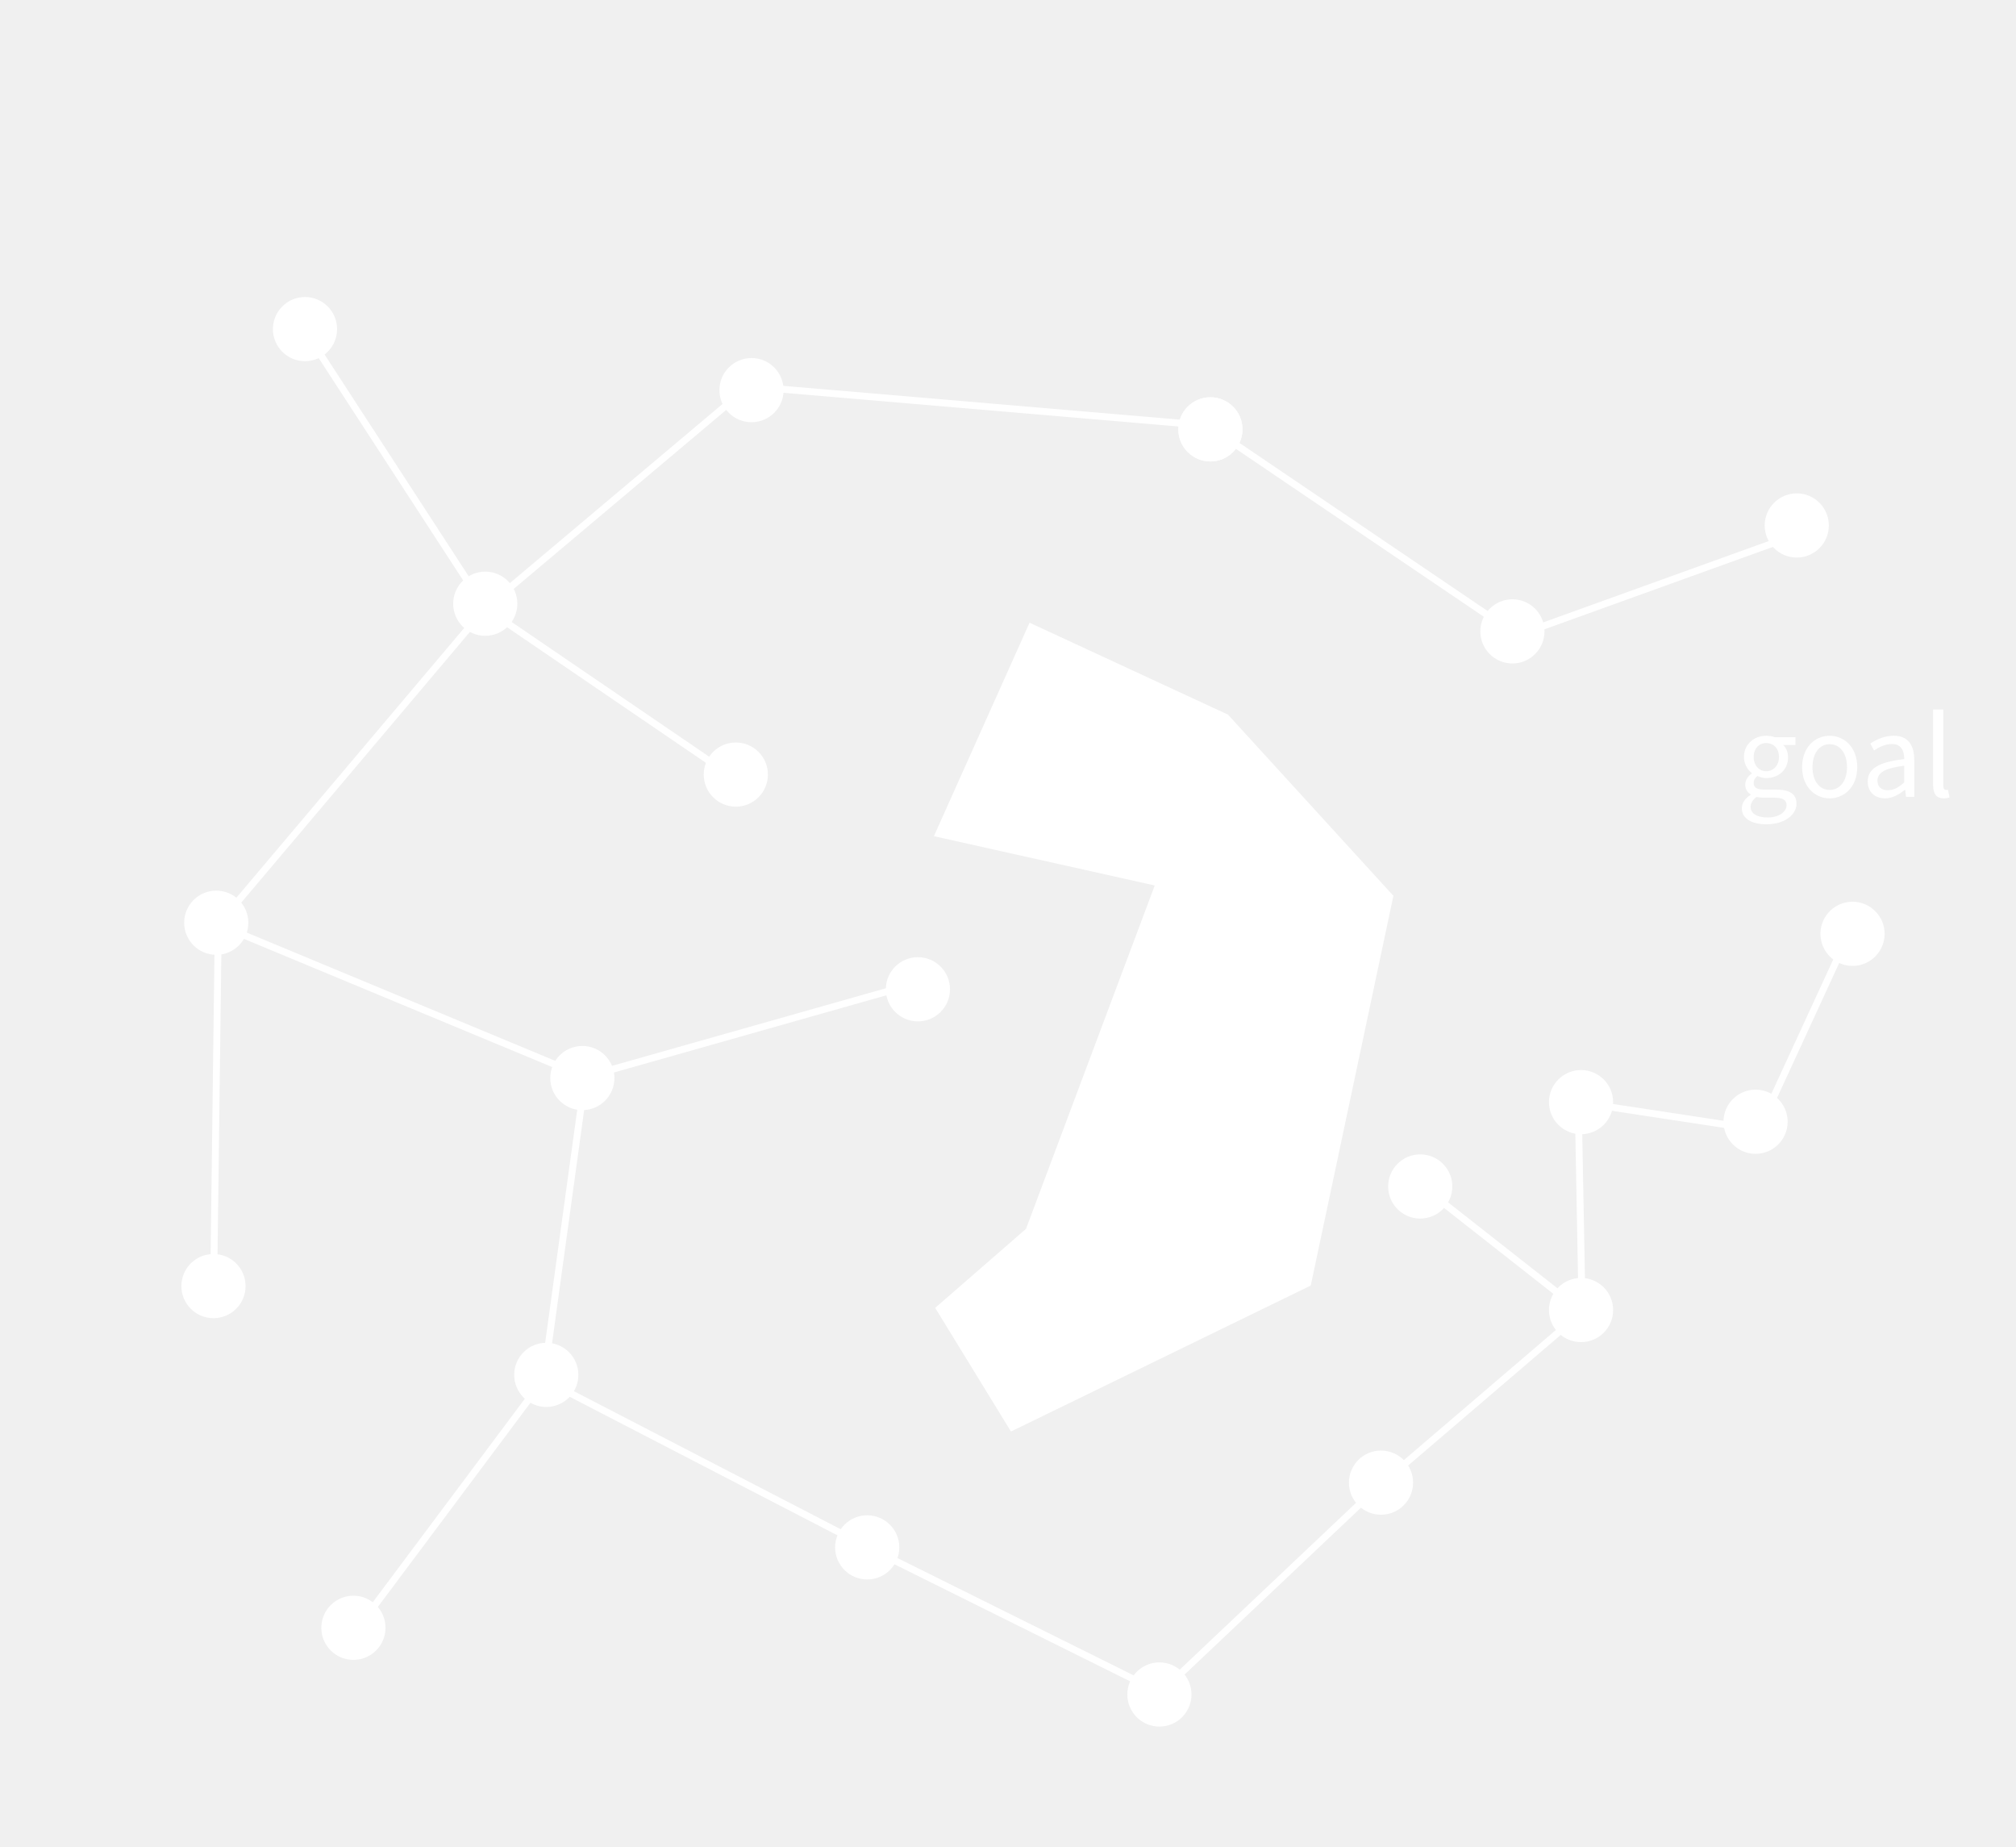
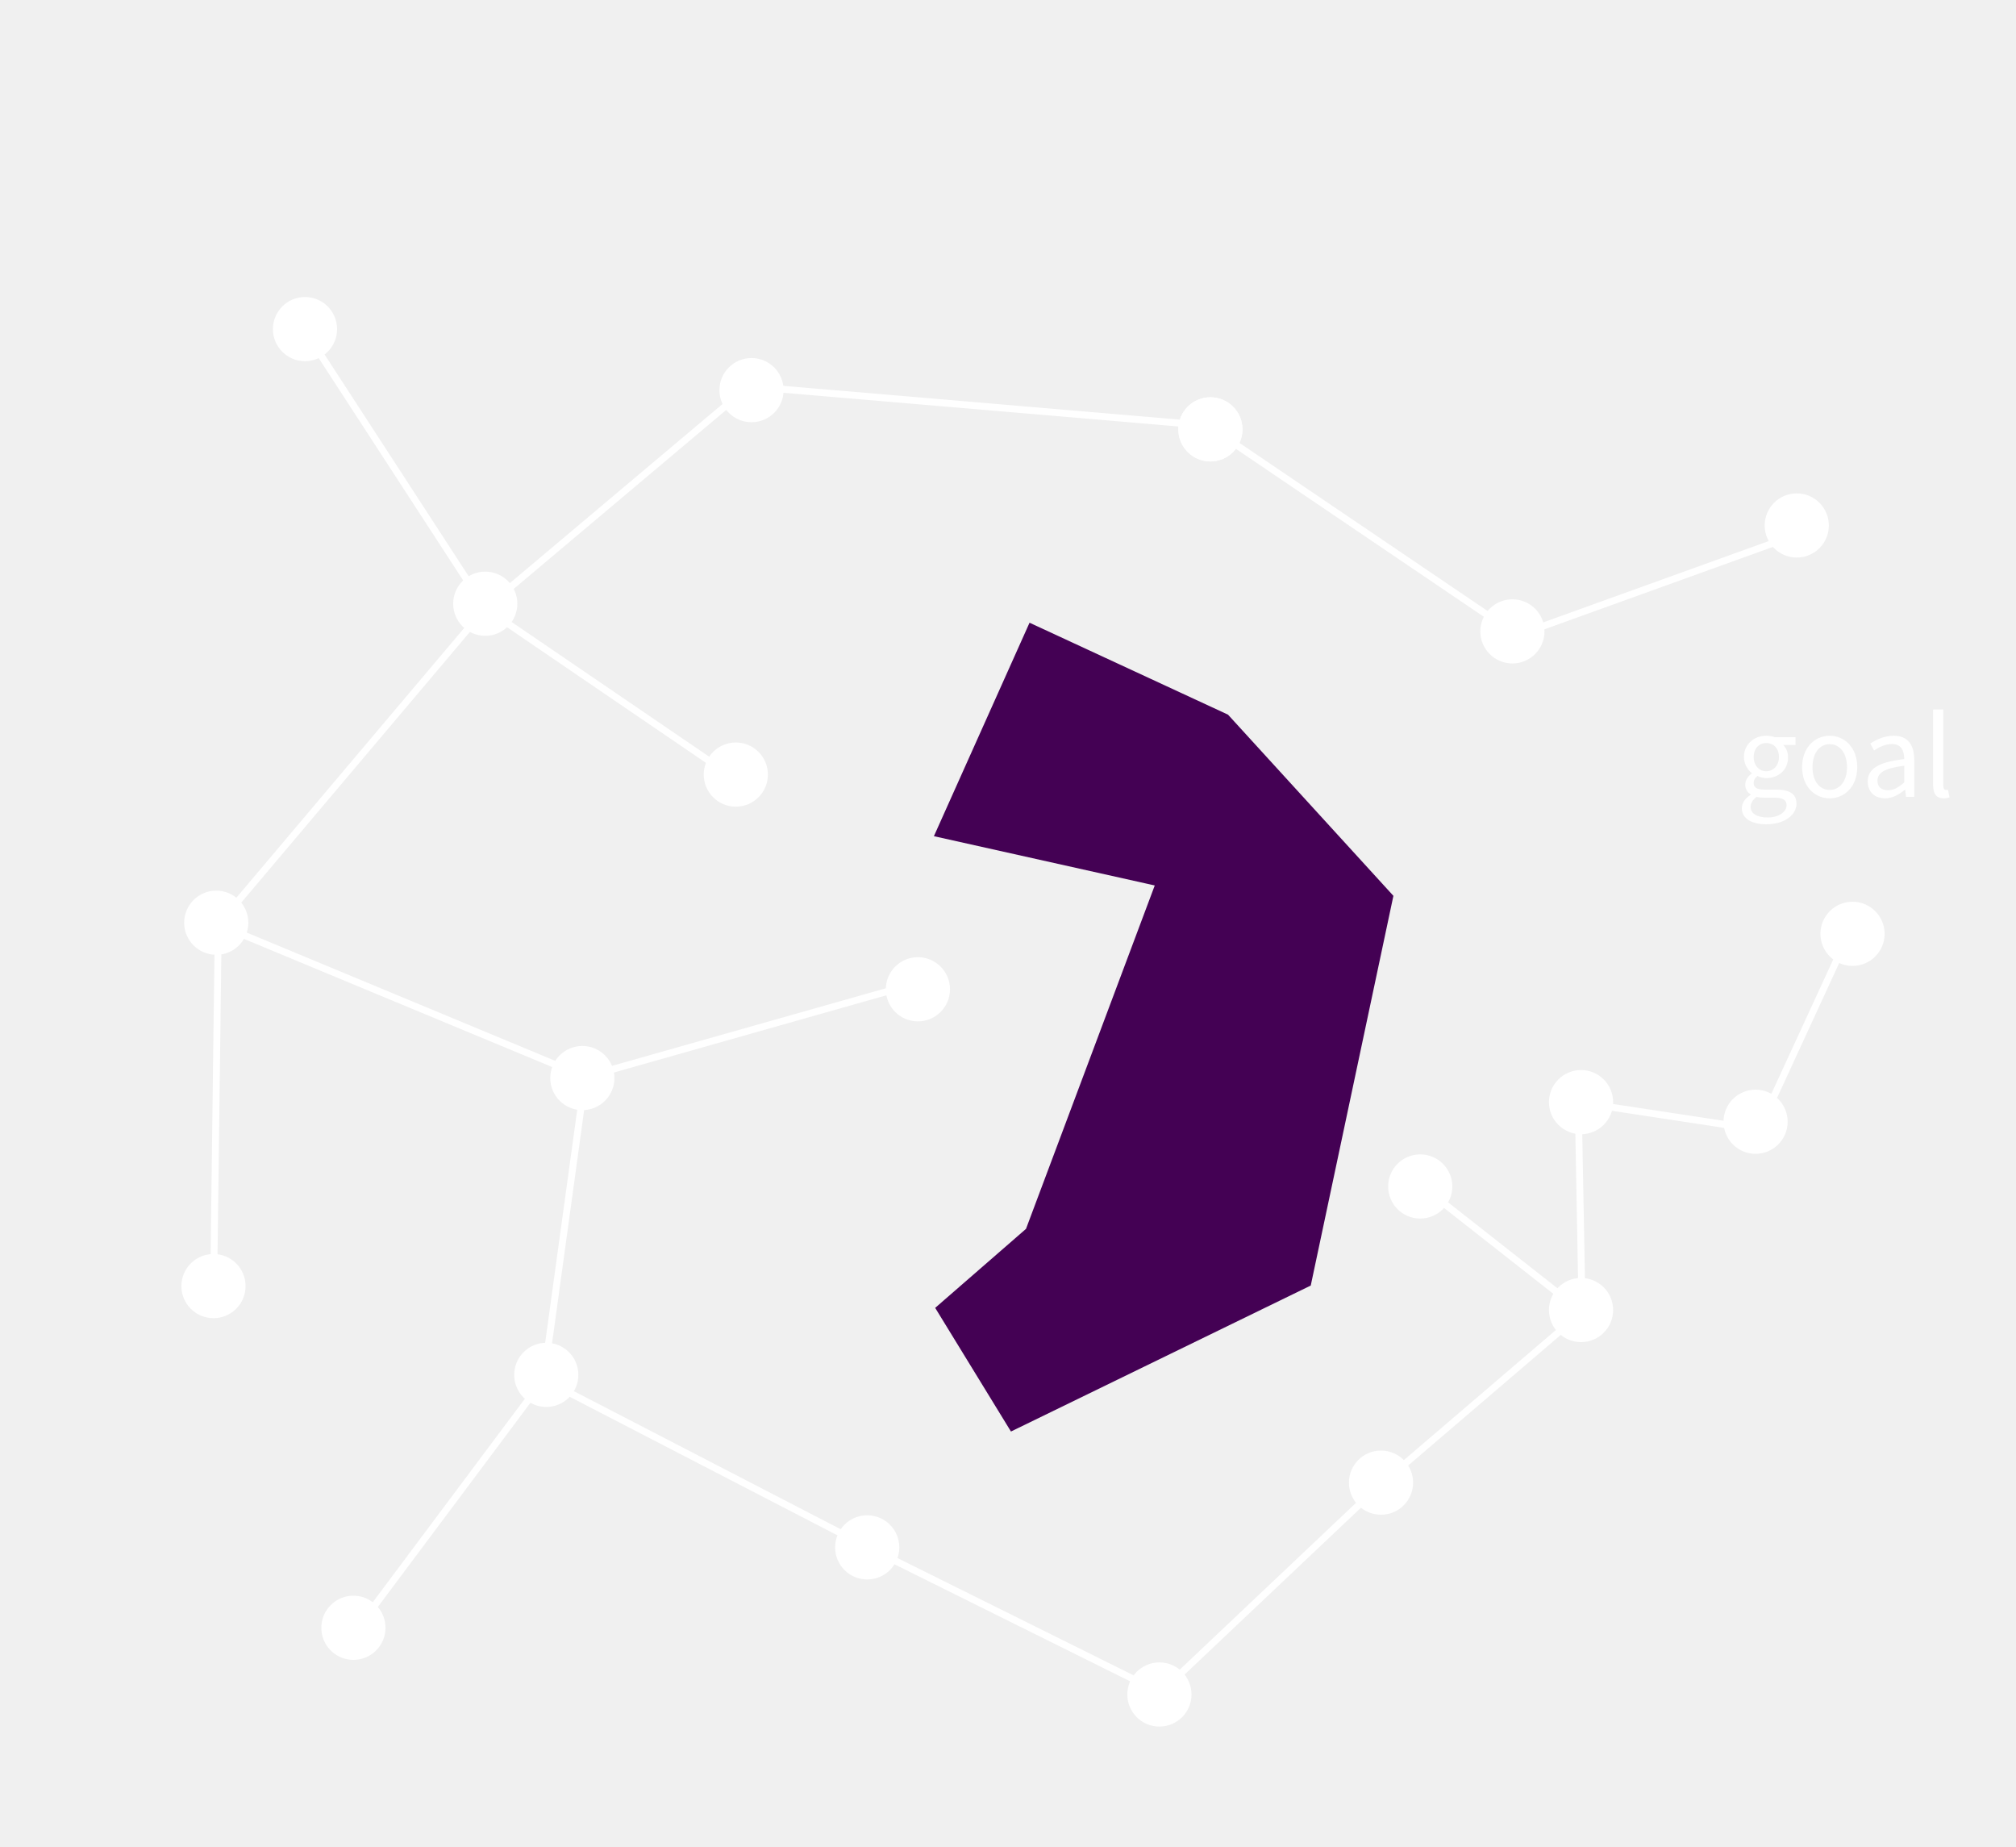
<svg xmlns="http://www.w3.org/2000/svg" width="194.282mm" height="177.93mm" viewBox="0 0 194.282 177.93" version="1.1" id="svg8">
  <defs id="defs2" />
  <g id="layer1" transform="translate(-0.799176,-46.22618)">
-     <path style="fill:#ffffff;fill-opacity:1;stroke:#ffffff;stroke-width:0.265px;stroke-linecap:butt;stroke-linejoin:miter;stroke-opacity:1" d="m 134.938,132.58 -15.875,-17.387 -18.981,-8.791 -9.095,20.298 21.273,4.746 -12.473,33.262 -8.693,7.56 7.182,11.717 L 127,170 Z" id="path821" />
+     <path style="fill:#440154;fill-opacity:1;stroke:#440154;stroke-width:0.265px;stroke-linecap:butt;stroke-linejoin:miter;stroke-opacity:1" d="m 134.938,132.58 -15.875,-17.387 -18.981,-8.791 -9.095,20.298 21.273,4.746 -12.473,33.262 -8.693,7.56 7.182,11.717 L 127,170 Z" id="path821" />
    <circle style="fill:#ffffff;fill-opacity:1;stroke:#ffffff;stroke-width:0.326;stroke-linecap:round;stroke-miterlimit:4;stroke-dasharray:none;stroke-opacity:1;paint-order:fill markers stroke" id="path829" r="2.929" cy="135.132" cx="21.639" />
    <circle r="2.929" cy="136.201" cx="179.328" id="circle841" style="fill:#ffffff;fill-opacity:1;stroke:#ffffff;stroke-width:0.326;stroke-linecap:round;stroke-miterlimit:4;stroke-dasharray:none;stroke-opacity:1;paint-order:fill markers stroke" />
    <text id="text845" y="123.008" x="168.113" style="font-style:normal;font-weight:normal;font-size:10.583px;line-height:1.25;font-family:sans-serif;letter-spacing:0px;word-spacing:0px;fill:#ffffff;fill-opacity:1;stroke:none;stroke-width:0.265" xml:space="preserve">
      <tspan style="font-style:normal;font-variant:normal;font-weight:normal;font-stretch:normal;font-size:10.583px;font-family:'Noto Sans CJK JP';-inkscape-font-specification:'Noto Sans CJK JP, Normal';font-variant-ligatures:normal;font-variant-caps:normal;font-variant-numeric:normal;font-feature-settings:normal;text-align:start;writing-mode:lr-tb;text-anchor:start;fill:#ffffff;fill-opacity:1;stroke-width:0.265" y="123.008" x="168.113" id="tspan847">goal</tspan>
    </text>
    <path cx="21.639" cy="135.132" r="2.929" id="path925" style="fill:#ffffff;fill-opacity:1;stroke:#ffffff;stroke-width:0.326;stroke-linecap:round;stroke-miterlimit:4;stroke-dasharray:none;stroke-opacity:1;paint-order:fill markers stroke" d="" />
    <circle cx="56.919" cy="150.099" r="2.929" id="circle927" style="fill:#ffffff;fill-opacity:1;stroke:#ffffff;stroke-width:0.326;stroke-linecap:round;stroke-miterlimit:4;stroke-dasharray:none;stroke-opacity:1;paint-order:fill markers stroke" />
    <path style="fill:none;fill-opacity:1;stroke:#ffffff;stroke-width:0.665;stroke-linecap:butt;stroke-linejoin:miter;stroke-miterlimit:4;stroke-dasharray:none;stroke-opacity:1" d="m 21.835,135.302 35.361,14.7" id="path929" />
    <circle style="fill:#ffffff;fill-opacity:1;stroke:#ffffff;stroke-width:0.326;stroke-linecap:round;stroke-miterlimit:4;stroke-dasharray:none;stroke-opacity:1;paint-order:fill markers stroke" id="circle950" r="2.929" cy="104.396" cx="47.564" />
    <circle cx="30.192" cy="77.936" r="2.929" id="circle952" style="fill:#ffffff;fill-opacity:1;stroke:#ffffff;stroke-width:0.326;stroke-linecap:round;stroke-miterlimit:4;stroke-dasharray:none;stroke-opacity:1;paint-order:fill markers stroke" />
    <circle style="fill:#ffffff;fill-opacity:1;stroke:#ffffff;stroke-width:0.326;stroke-linecap:round;stroke-miterlimit:4;stroke-dasharray:none;stroke-opacity:1;paint-order:fill markers stroke" id="circle954" r="2.929" cy="170.144" cx="21.372" />
    <circle cx="53.444" cy="178.697" r="2.929" id="circle956" style="fill:#ffffff;fill-opacity:1;stroke:#ffffff;stroke-width:0.326;stroke-linecap:round;stroke-miterlimit:4;stroke-dasharray:none;stroke-opacity:1;paint-order:fill markers stroke" />
    <circle cx="73.222" cy="83.816" r="2.929" id="circle960" style="fill:#ffffff;fill-opacity:1;stroke:#ffffff;stroke-width:0.326;stroke-linecap:round;stroke-miterlimit:4;stroke-dasharray:none;stroke-opacity:1;paint-order:fill markers stroke" />
    <path style="fill:none;fill-opacity:1;stroke:#ffffff;stroke-width:0.665;stroke-linecap:round;stroke-miterlimit:4;stroke-dasharray:none;stroke-dashoffset:0;stroke-opacity:1;paint-order:fill markers stroke" d="M 21.835,135.302 47.574,104.833 30.201,78.106" id="path964" />
    <path style="fill:none;fill-opacity:1;stroke:#ffffff;stroke-width:0.665;stroke-linecap:round;stroke-miterlimit:4;stroke-dasharray:none;stroke-dashoffset:0;stroke-opacity:1;paint-order:fill markers stroke" d="M 47.574,104.833 72.965,83.452" id="path966" />
    <path style="fill:none;fill-opacity:1;stroke:#ffffff;stroke-width:0.665;stroke-linecap:round;stroke-miterlimit:4;stroke-dasharray:none;stroke-dashoffset:0;stroke-opacity:1;paint-order:fill markers stroke" d="m 21.835,135.302 -0.453,35.547" id="path968" />
    <path style="fill:none;fill-opacity:1;stroke:#ffffff;stroke-width:0.665;stroke-linecap:round;stroke-miterlimit:4;stroke-dasharray:none;stroke-dashoffset:0;stroke-opacity:1;paint-order:fill markers stroke" d="m 53.187,179.134 4.009,-29.132 32.072,-9.087" id="path970" />
    <circle style="fill:#ffffff;fill-opacity:1;stroke:#ffffff;stroke-width:0.326;stroke-linecap:round;stroke-miterlimit:4;stroke-dasharray:none;stroke-opacity:1;paint-order:fill markers stroke" id="circle958" r="2.929" cy="141.546" cx="89.258" />
    <circle style="fill:#ffffff;fill-opacity:1;stroke:#ffffff;stroke-width:0.326;stroke-linecap:round;stroke-miterlimit:4;stroke-dasharray:none;stroke-opacity:1;paint-order:fill markers stroke" id="circle1028" r="2.929" cy="87.596" cx="117.445" />
    <circle cx="117.445" cy="87.596" r="2.929" id="circle1030" style="fill:#ffffff;fill-opacity:1;stroke:#ffffff;stroke-width:0.326;stroke-linecap:round;stroke-miterlimit:4;stroke-dasharray:none;stroke-opacity:1;paint-order:fill markers stroke" />
    <circle style="fill:#ffffff;fill-opacity:1;stroke:#ffffff;stroke-width:0.326;stroke-linecap:round;stroke-miterlimit:4;stroke-dasharray:none;stroke-opacity:1;paint-order:fill markers stroke" id="circle1051" r="2.929" cy="107.061" cx="146.55" />
    <circle cx="71.71" cy="120.858" r="2.929" id="circle1053" style="fill:#ffffff;fill-opacity:1;stroke:#ffffff;stroke-width:0.326;stroke-linecap:round;stroke-miterlimit:4;stroke-dasharray:none;stroke-opacity:1;paint-order:fill markers stroke" />
    <circle style="fill:#ffffff;fill-opacity:1;stroke:#ffffff;stroke-width:0.326;stroke-linecap:round;stroke-miterlimit:4;stroke-dasharray:none;stroke-opacity:1;paint-order:fill markers stroke" id="circle1055" r="2.929" cy="195.319" cx="84.372" />
    <circle cx="133.887" cy="189.082" r="2.929" id="circle1057" style="fill:#ffffff;fill-opacity:1;stroke:#ffffff;stroke-width:0.326;stroke-linecap:round;stroke-miterlimit:4;stroke-dasharray:none;stroke-opacity:1;paint-order:fill markers stroke" />
    <circle style="fill:#ffffff;fill-opacity:1;stroke:#ffffff;stroke-width:0.326;stroke-linecap:round;stroke-miterlimit:4;stroke-dasharray:none;stroke-opacity:1;paint-order:fill markers stroke" id="circle1059" r="2.929" cy="209.493" cx="112.532" />
    <circle cx="137.667" cy="160.545" r="2.929" id="circle1061" style="fill:#ffffff;fill-opacity:1;stroke:#ffffff;stroke-width:0.326;stroke-linecap:round;stroke-miterlimit:4;stroke-dasharray:none;stroke-opacity:1;paint-order:fill markers stroke" />
    <circle style="fill:#ffffff;fill-opacity:1;stroke:#ffffff;stroke-width:0.326;stroke-linecap:round;stroke-miterlimit:4;stroke-dasharray:none;stroke-opacity:1;paint-order:fill markers stroke" id="circle1063" r="2.929" cy="172.451" cx="153.164" />
    <circle cx="34.858" cy="203.067" r="2.929" id="circle1065" style="fill:#ffffff;fill-opacity:1;stroke:#ffffff;stroke-width:0.326;stroke-linecap:round;stroke-miterlimit:4;stroke-dasharray:none;stroke-opacity:1;paint-order:fill markers stroke" />
    <circle style="fill:#ffffff;fill-opacity:1;stroke:#ffffff;stroke-width:0.326;stroke-linecap:round;stroke-miterlimit:4;stroke-dasharray:none;stroke-opacity:1;paint-order:fill markers stroke" id="circle1067" r="2.929" cy="96.856" cx="173.953" />
    <circle cx="153.164" cy="152.419" r="2.929" id="circle1069" style="fill:#ffffff;fill-opacity:1;stroke:#ffffff;stroke-width:0.326;stroke-linecap:round;stroke-miterlimit:4;stroke-dasharray:none;stroke-opacity:1;paint-order:fill markers stroke" />
    <path style="fill:#ffffff;fill-opacity:1;stroke:#ffffff;stroke-width:0.665;stroke-linecap:round;stroke-miterlimit:4;stroke-dasharray:none;stroke-dashoffset:0;stroke-opacity:1;paint-order:fill markers stroke" d="m 47.574,104.833 24.619,16.786" id="path1071" />
    <path style="fill:#ffffff;fill-opacity:1;stroke:#ffffff;stroke-width:0.665;stroke-linecap:round;stroke-miterlimit:4;stroke-dasharray:none;stroke-dashoffset:0;stroke-opacity:1;paint-order:fill markers stroke" d="m 72.965,83.452 44.208,3.772" id="path1073" />
    <path style="fill:#ffffff;fill-opacity:1;stroke:#ffffff;stroke-width:0.665;stroke-linecap:round;stroke-miterlimit:4;stroke-dasharray:none;stroke-dashoffset:0;stroke-opacity:1;paint-order:fill markers stroke" d="M 53.187,179.134 34.585,204.018" id="path1075" />
    <path style="fill:#ffffff;fill-opacity:1;stroke:#ffffff;stroke-width:0.665;stroke-linecap:round;stroke-miterlimit:4;stroke-dasharray:none;stroke-dashoffset:0;stroke-opacity:1;paint-order:fill markers stroke" d="m 53.187,179.134 31.291,16.19 28.159,13.985" id="path1077" />
    <path style="fill:#ffffff;fill-opacity:1;stroke:#ffffff;stroke-width:0.665;stroke-linecap:round;stroke-miterlimit:4;stroke-dasharray:none;stroke-dashoffset:0;stroke-opacity:1;paint-order:fill markers stroke" d="m 112.637,209.31 20.978,-19.844" id="path1081" />
    <path style="fill:#ffffff;fill-opacity:1;stroke:#ffffff;stroke-width:0.665;stroke-linecap:round;stroke-miterlimit:4;stroke-dasharray:none;stroke-dashoffset:0;stroke-opacity:1;paint-order:fill markers stroke" d="m 133.615,189.466 19.655,-16.82" id="path1083" />
    <path style="fill:#ffffff;fill-opacity:1;stroke:#ffffff;stroke-width:0.665;stroke-linecap:round;stroke-miterlimit:4;stroke-dasharray:none;stroke-dashoffset:0;stroke-opacity:1;paint-order:fill markers stroke" d="m 137.394,160.173 15.875,12.473" id="path1085" />
    <path style="fill:#ffffff;fill-opacity:1;stroke:#ffffff;stroke-width:0.665;stroke-linecap:round;stroke-miterlimit:4;stroke-dasharray:none;stroke-dashoffset:0;stroke-opacity:1;paint-order:fill markers stroke" d="M 147.033,107.445 117.173,87.223" id="path1087" />
    <path style="fill:#ffffff;fill-opacity:1;stroke:#ffffff;stroke-width:0.665;stroke-linecap:round;stroke-miterlimit:4;stroke-dasharray:none;stroke-dashoffset:0;stroke-opacity:1;paint-order:fill markers stroke" d="m 174.814,97.429 -27.781,10.016" id="path1089" />
    <path style="fill:#ffffff;fill-opacity:1;stroke:#ffffff;stroke-width:0.665;stroke-linecap:round;stroke-miterlimit:4;stroke-dasharray:none;stroke-dashoffset:0;stroke-opacity:1;paint-order:fill markers stroke" d="m 170.278,155.07 -17.387,-2.646" id="path1091" />
    <path style="fill:#ffffff;fill-opacity:1;stroke:#ffffff;stroke-width:0.665;stroke-linecap:round;stroke-miterlimit:4;stroke-dasharray:none;stroke-dashoffset:0;stroke-opacity:1;paint-order:fill markers stroke" d="m 179.161,135.793 -8.882,19.277" id="path1093" />
    <circle style="fill:#ffffff;fill-opacity:1;stroke:#ffffff;stroke-width:0.326;stroke-linecap:round;stroke-miterlimit:4;stroke-dasharray:none;stroke-opacity:1;paint-order:fill markers stroke" id="circle1703" r="2.929" cy="154.308" cx="169.984" />
    <path id="path1705" d="m 152.891,152.424 0.378,20.222" style="fill:#ffffff;fill-opacity:1;stroke:#ffffff;stroke-width:0.665;stroke-linecap:round;stroke-miterlimit:4;stroke-dasharray:none;stroke-dashoffset:0;stroke-opacity:1;paint-order:fill markers stroke" />
  </g>
</svg>
